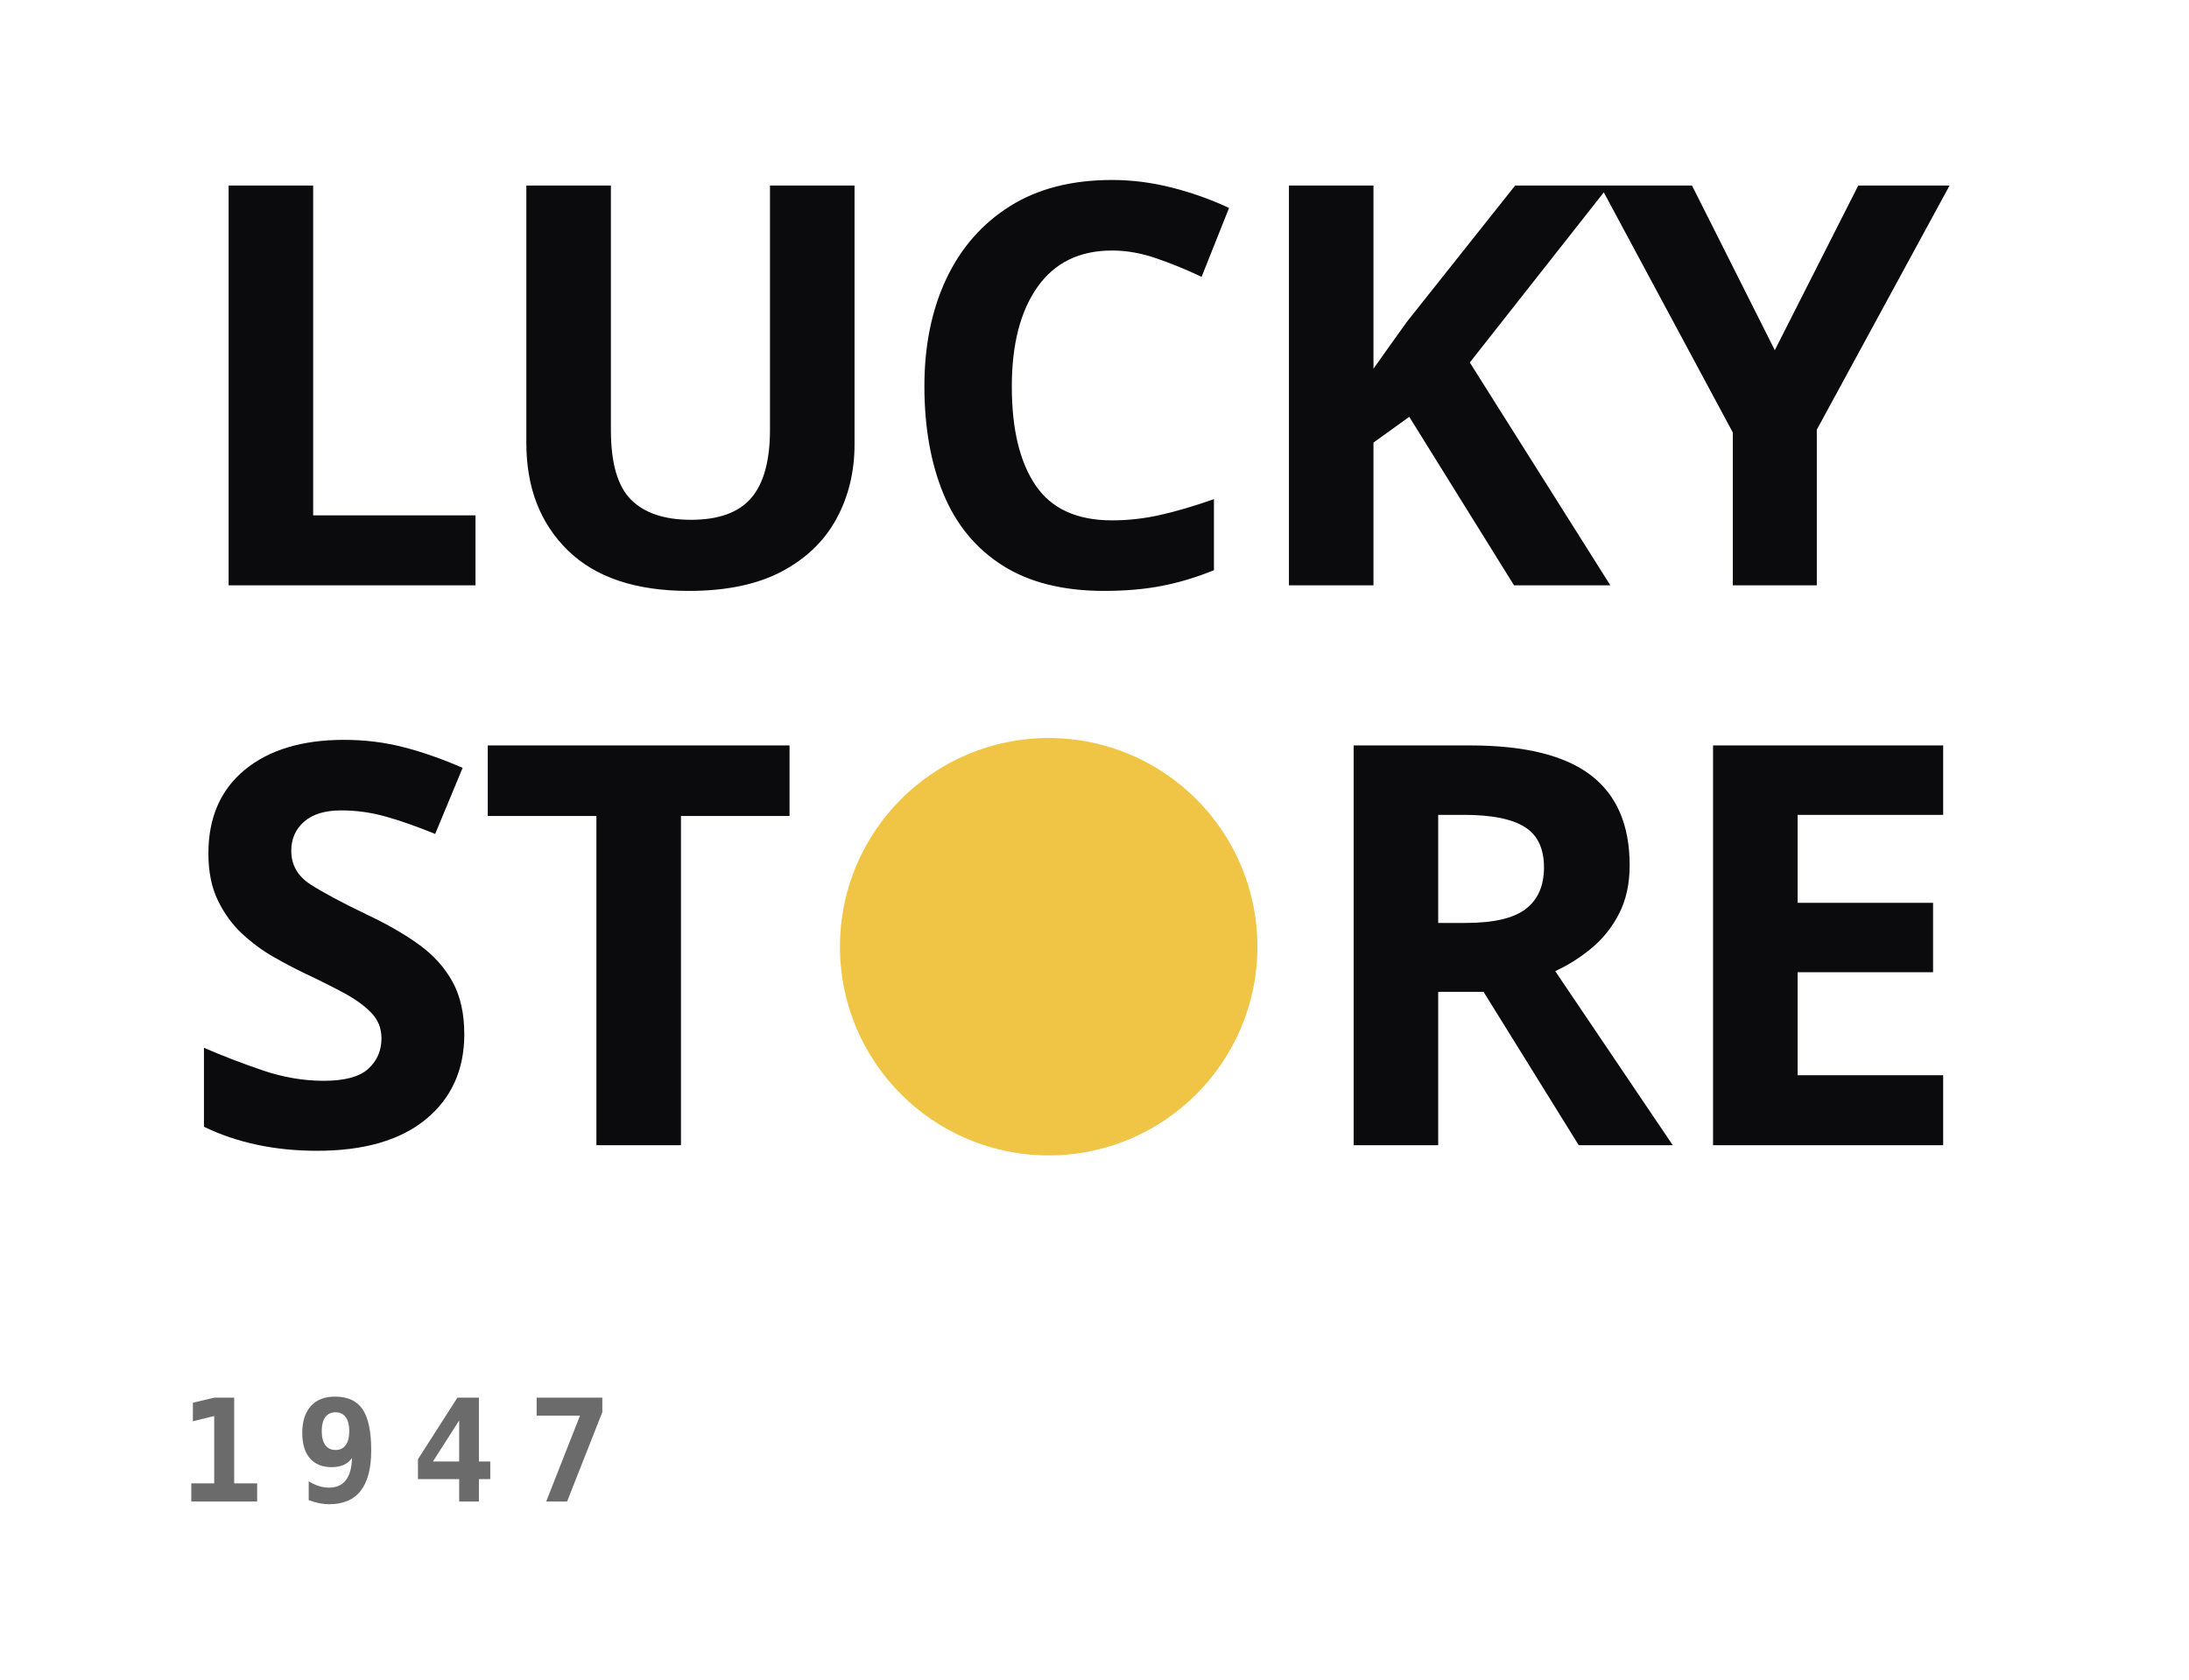
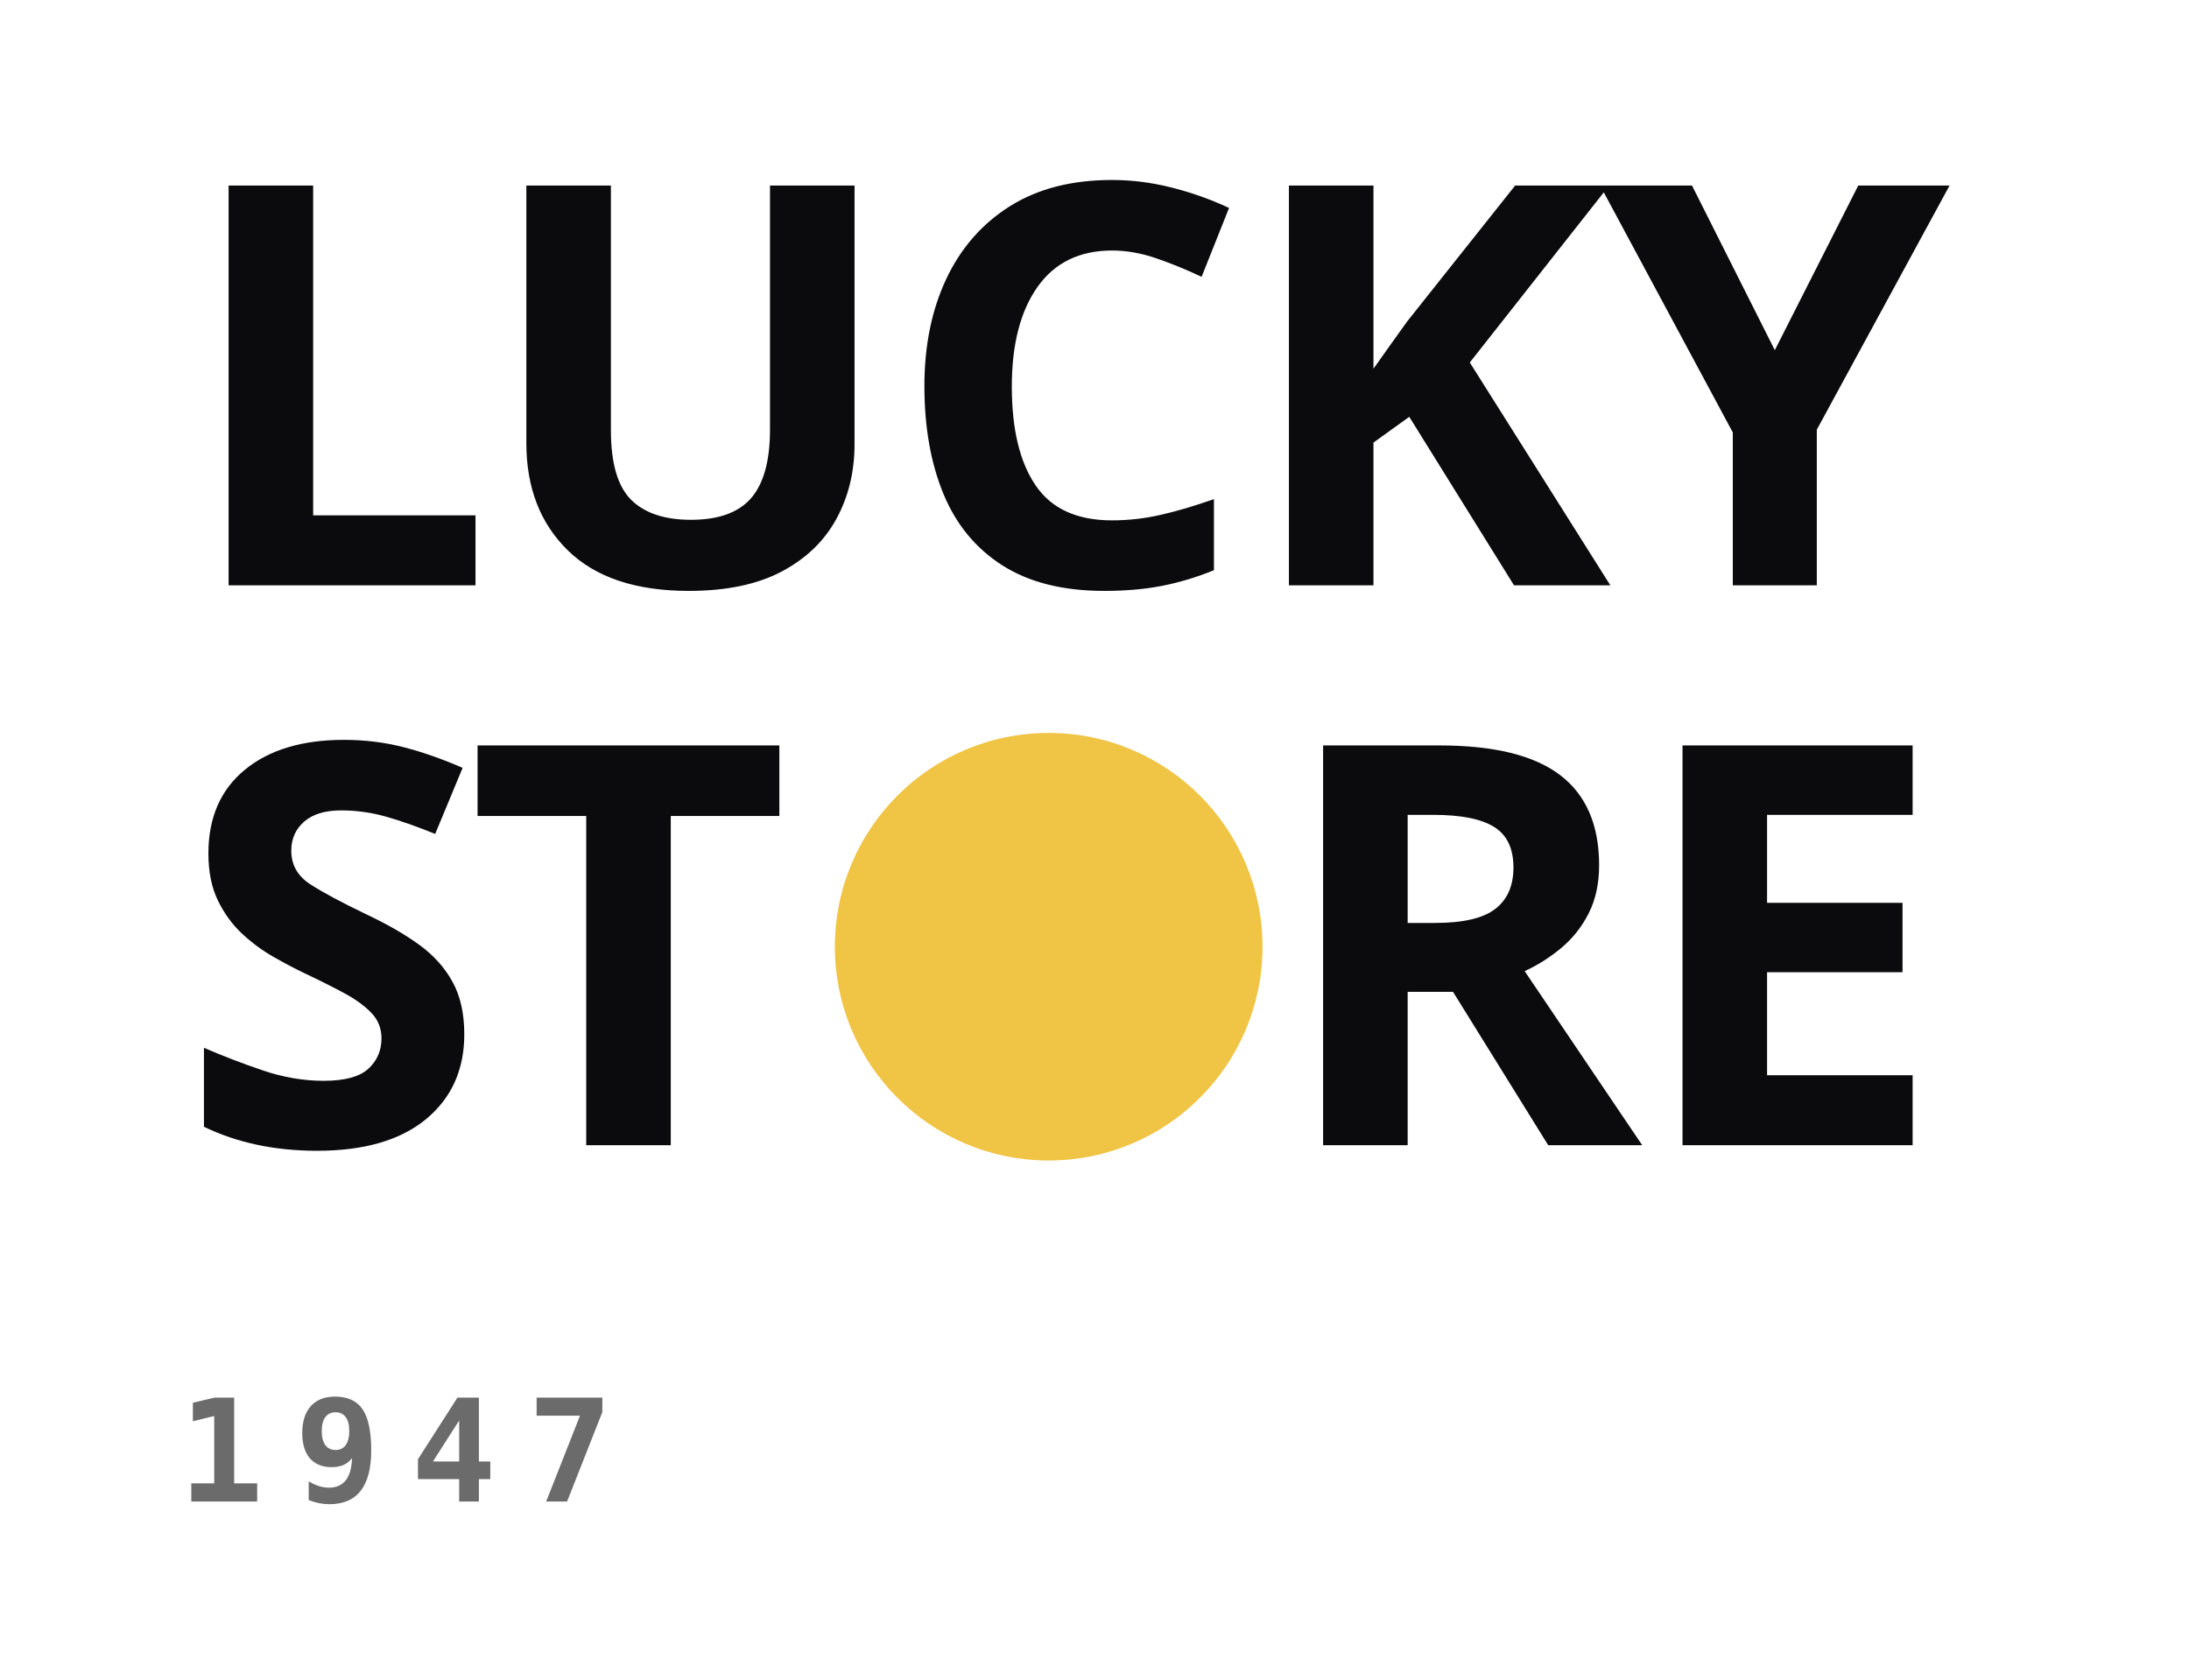
<svg xmlns="http://www.w3.org/2000/svg" viewBox="0 0 430 330" width="430" height="330">
  <g id="logo-canva">
    <text x="35" y="115" font-family="sans-serif" font-size="110" font-weight="900" fill="#0B0B0D" text-anchor="start" letter-spacing="-2" id="line-lucky">LUCKY</text>
-     <text x="35" y="225" font-family="sans-serif" font-size="110" font-weight="900" fill="#0B0B0D" text-anchor="start" letter-spacing="-2" id="st-part">ST</text>
-     <circle cx="206" cy="186" r="41" fill="#f0c444" id="dot-o" />
-     <text x="256" y="225" font-family="sans-serif" font-size="110" font-weight="900" fill="#0B0B0D" text-anchor="start" letter-spacing="-2" id="re-part">RE</text>
+     <text x="35" y="225" font-family="sans-serif" font-size="110" font-weight="900" fill="#0B0B0D" text-anchor="start" letter-spacing="-4" id="st-part">ST</text>
+     <circle cx="206" cy="186" r="42" fill="#f0c444" id="dot-o" />
+     <text x="250" y="225" font-family="sans-serif" font-size="110" font-weight="900" fill="#0B0B0D" text-anchor="start" letter-spacing="-2" id="re-part">RE</text>
    <text x="35" y="295" font-family="monospace" font-size="28" font-weight="600" fill="#6B6B6B" text-anchor="start" letter-spacing="6" id="year">1947</text>
  </g>
</svg>
